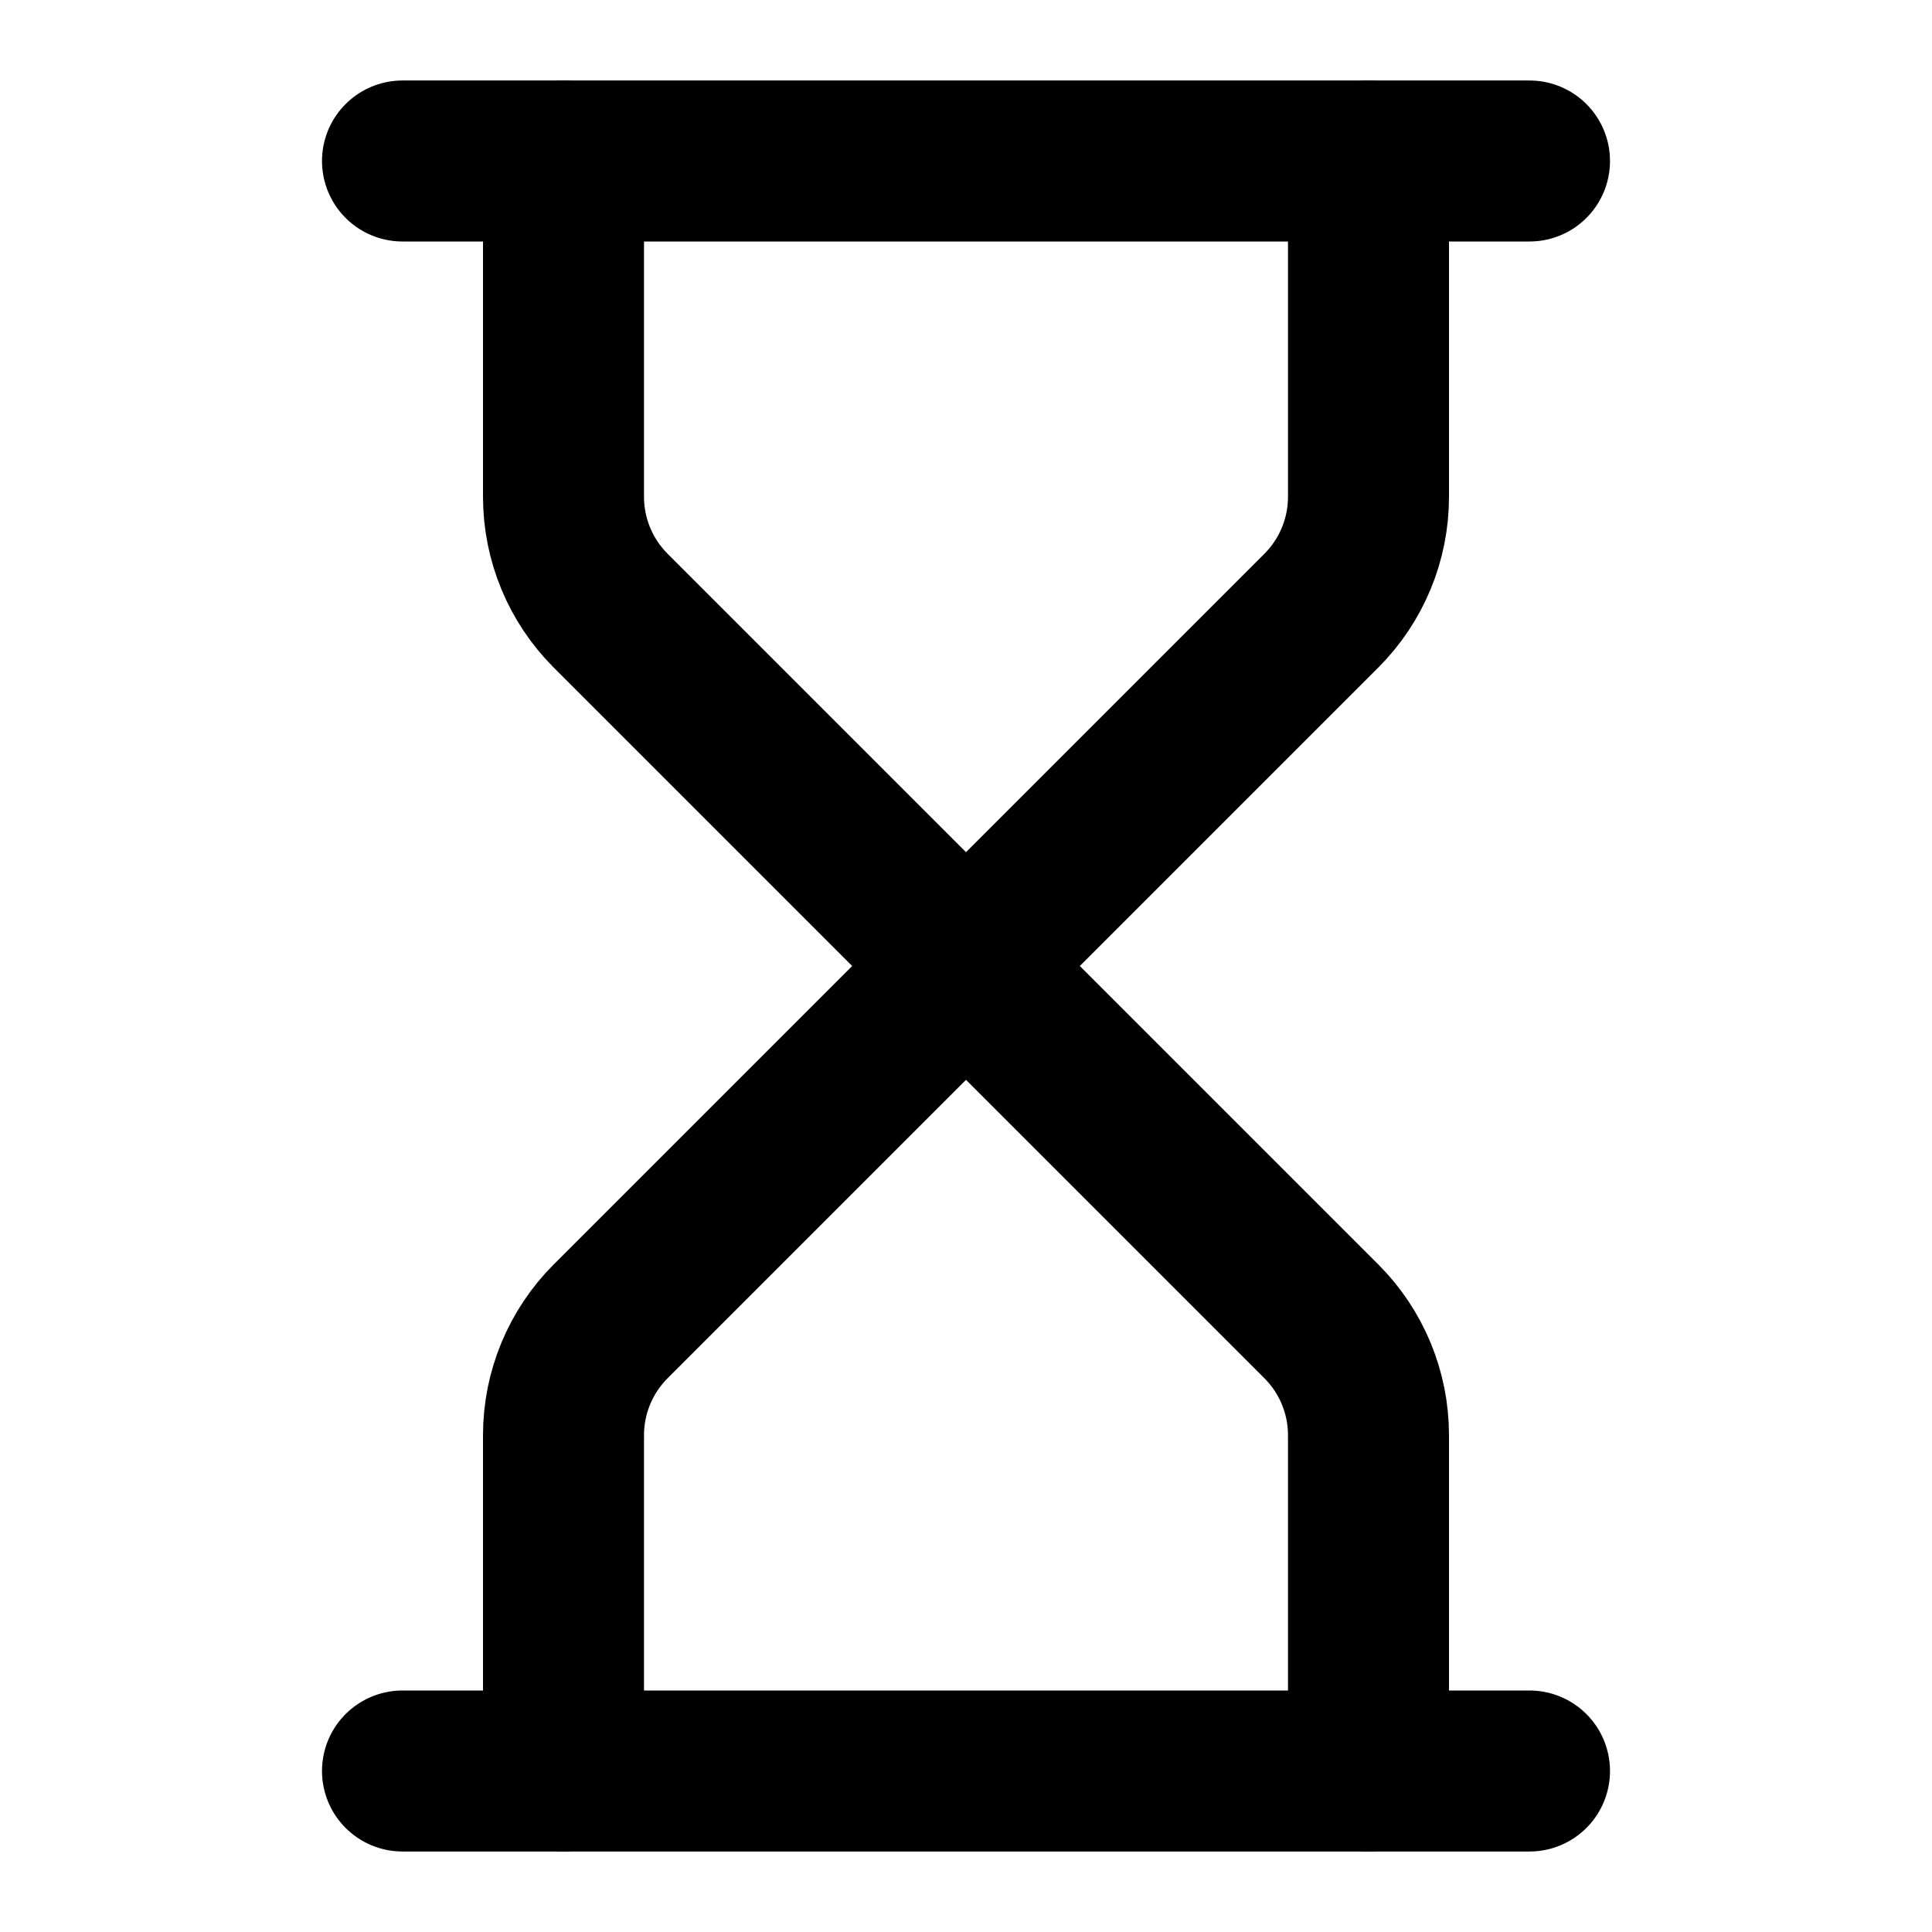
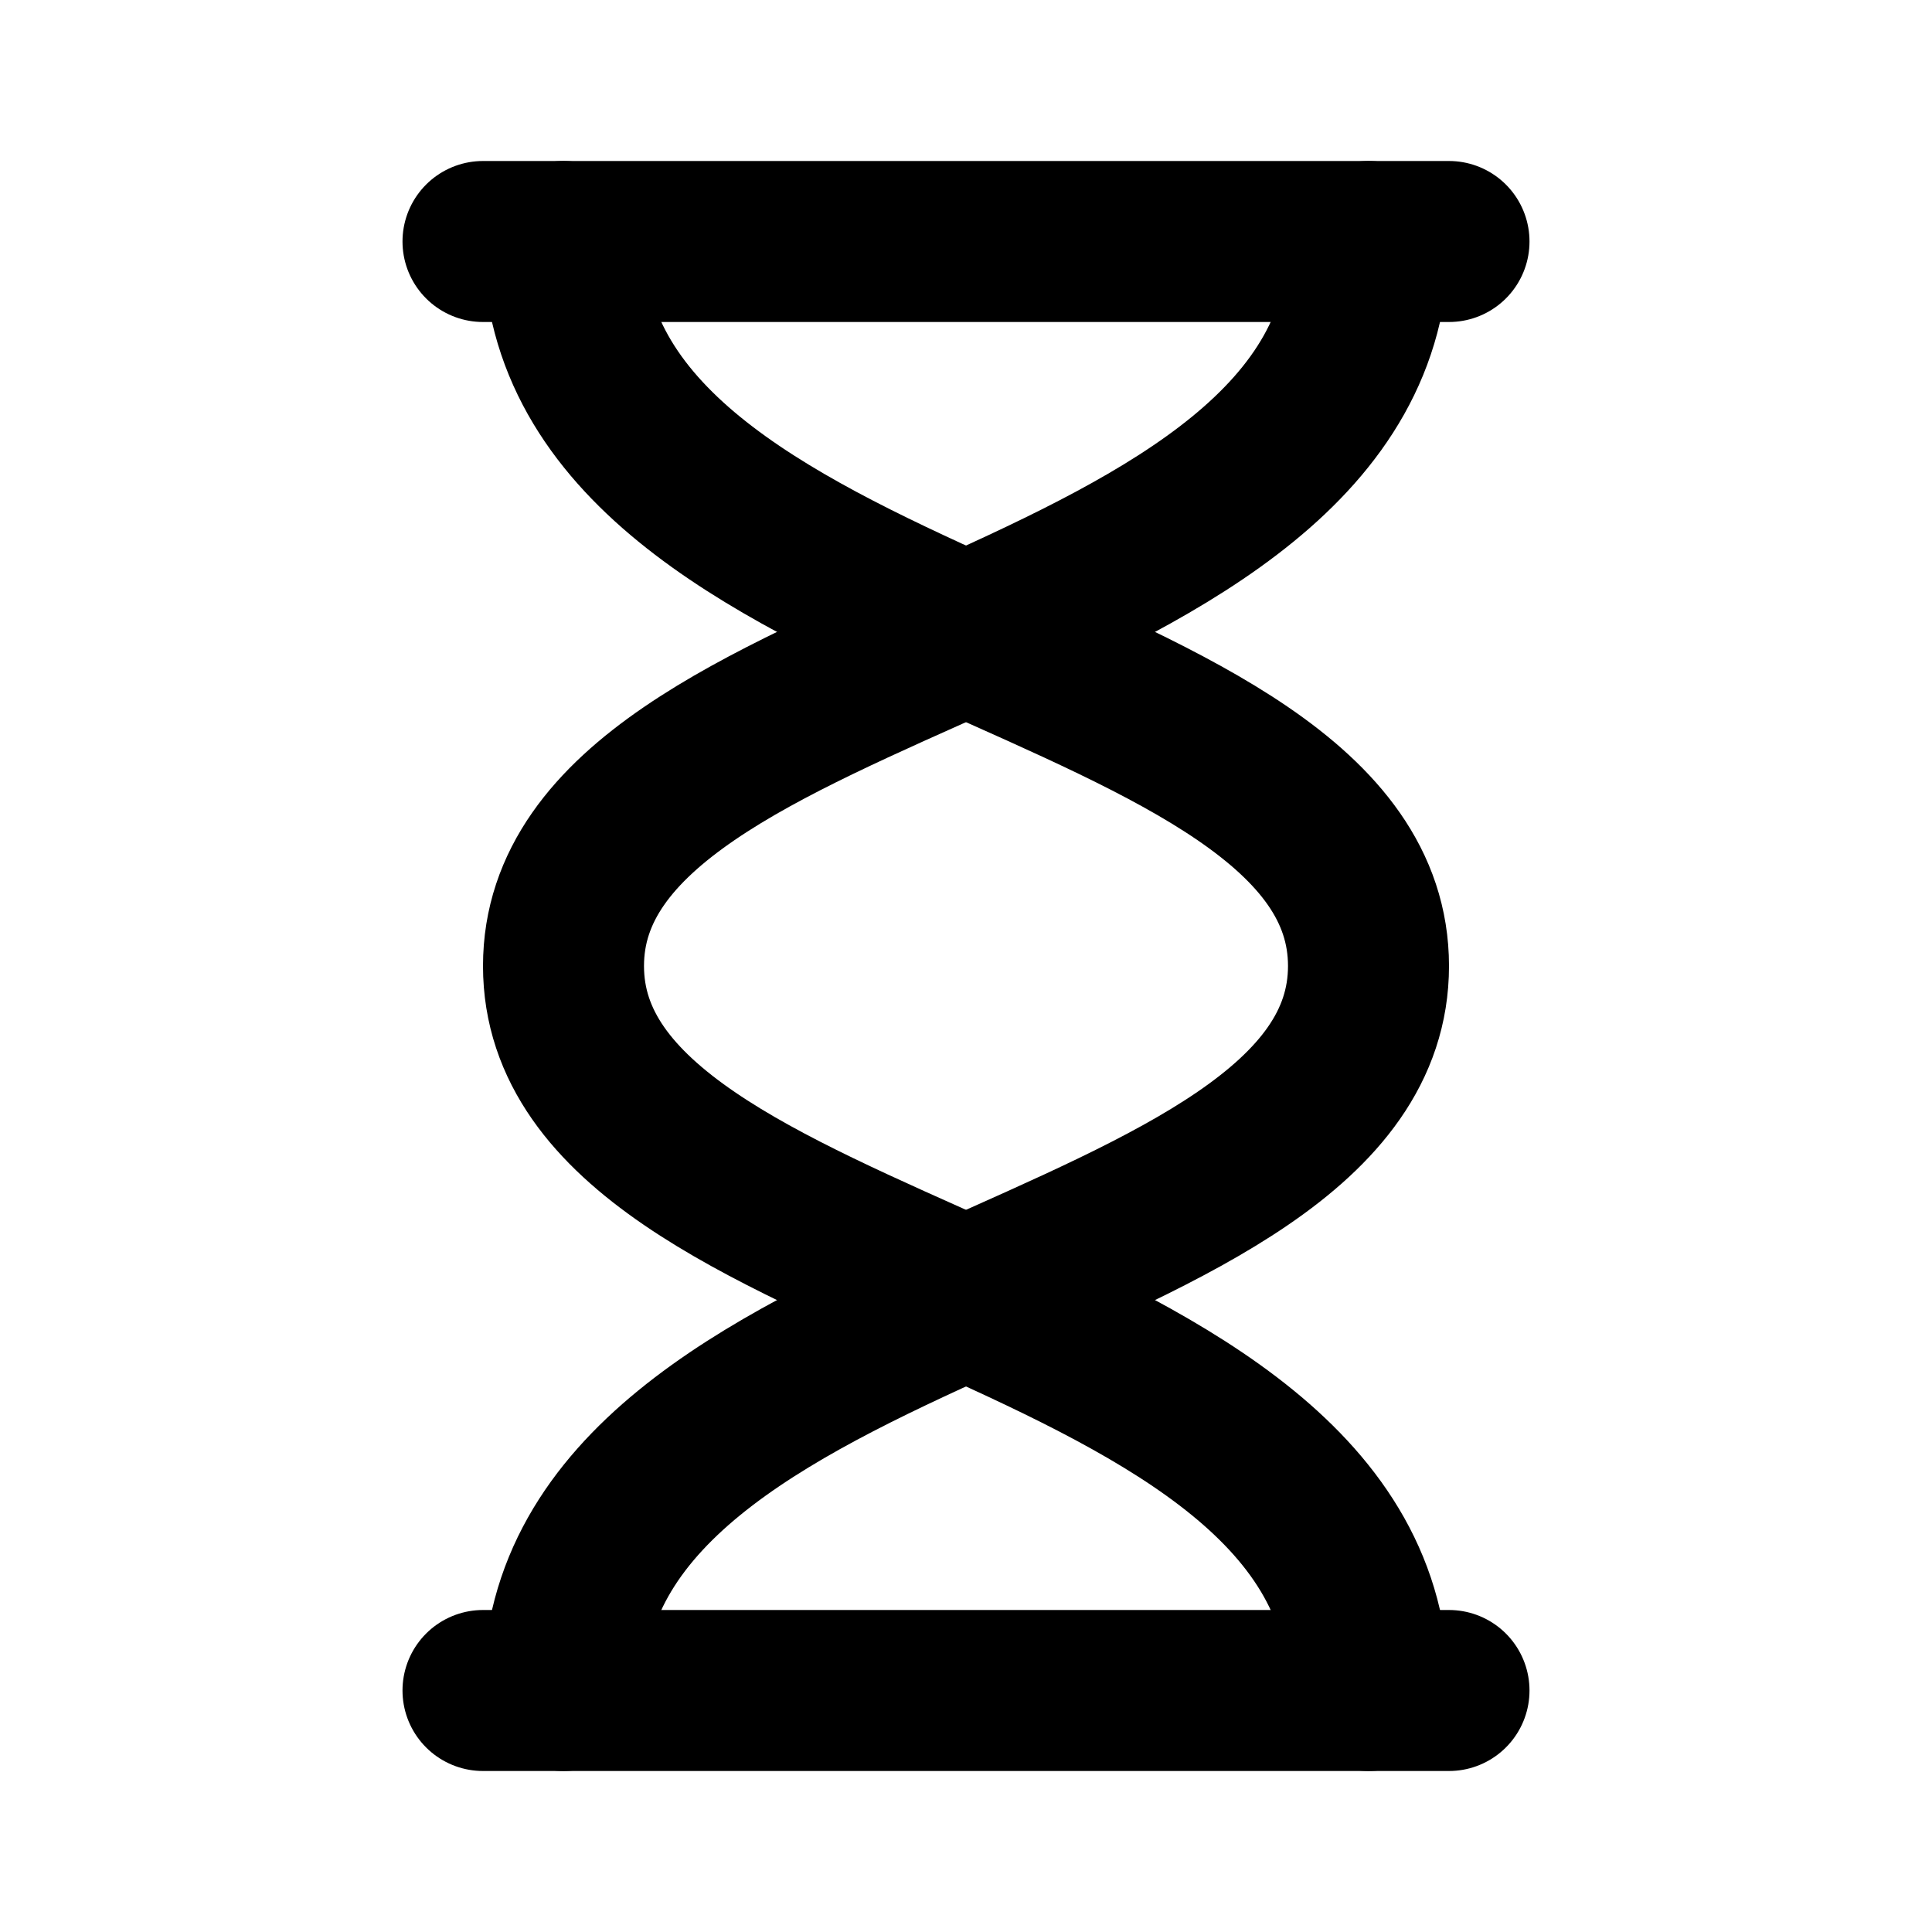
<svg xmlns="http://www.w3.org/2000/svg" width="24" height="24" viewBox="0 0 24 24" fill="none" stroke="currentColor" stroke-width="2" stroke-linecap="round" stroke-linejoin="round">
-   <path d="M5 22h14" />
-   <path d="M5 2h14" />
-   <path d="M17 22v-4.172a2 2 0 0 0-.586-1.414L12 12l-4.414 4.414A2 2 0 0 0 7 17.828V22" />
-   <path d="M7 2v4.172a2 2 0 0 0 .586 1.414L12 12l4.414-4.414A2 2 0 0 0 17 6.172V2" />
+   <path d="M6 3h12" />
+   <path d="M6 21h12" />
+   <path d="M7 3c0 5 10 5 10 9s-10 4-10 9" />
+   <path d="M17 3c0 5-10 5-10 9s10 4 10 9" />
</svg>
